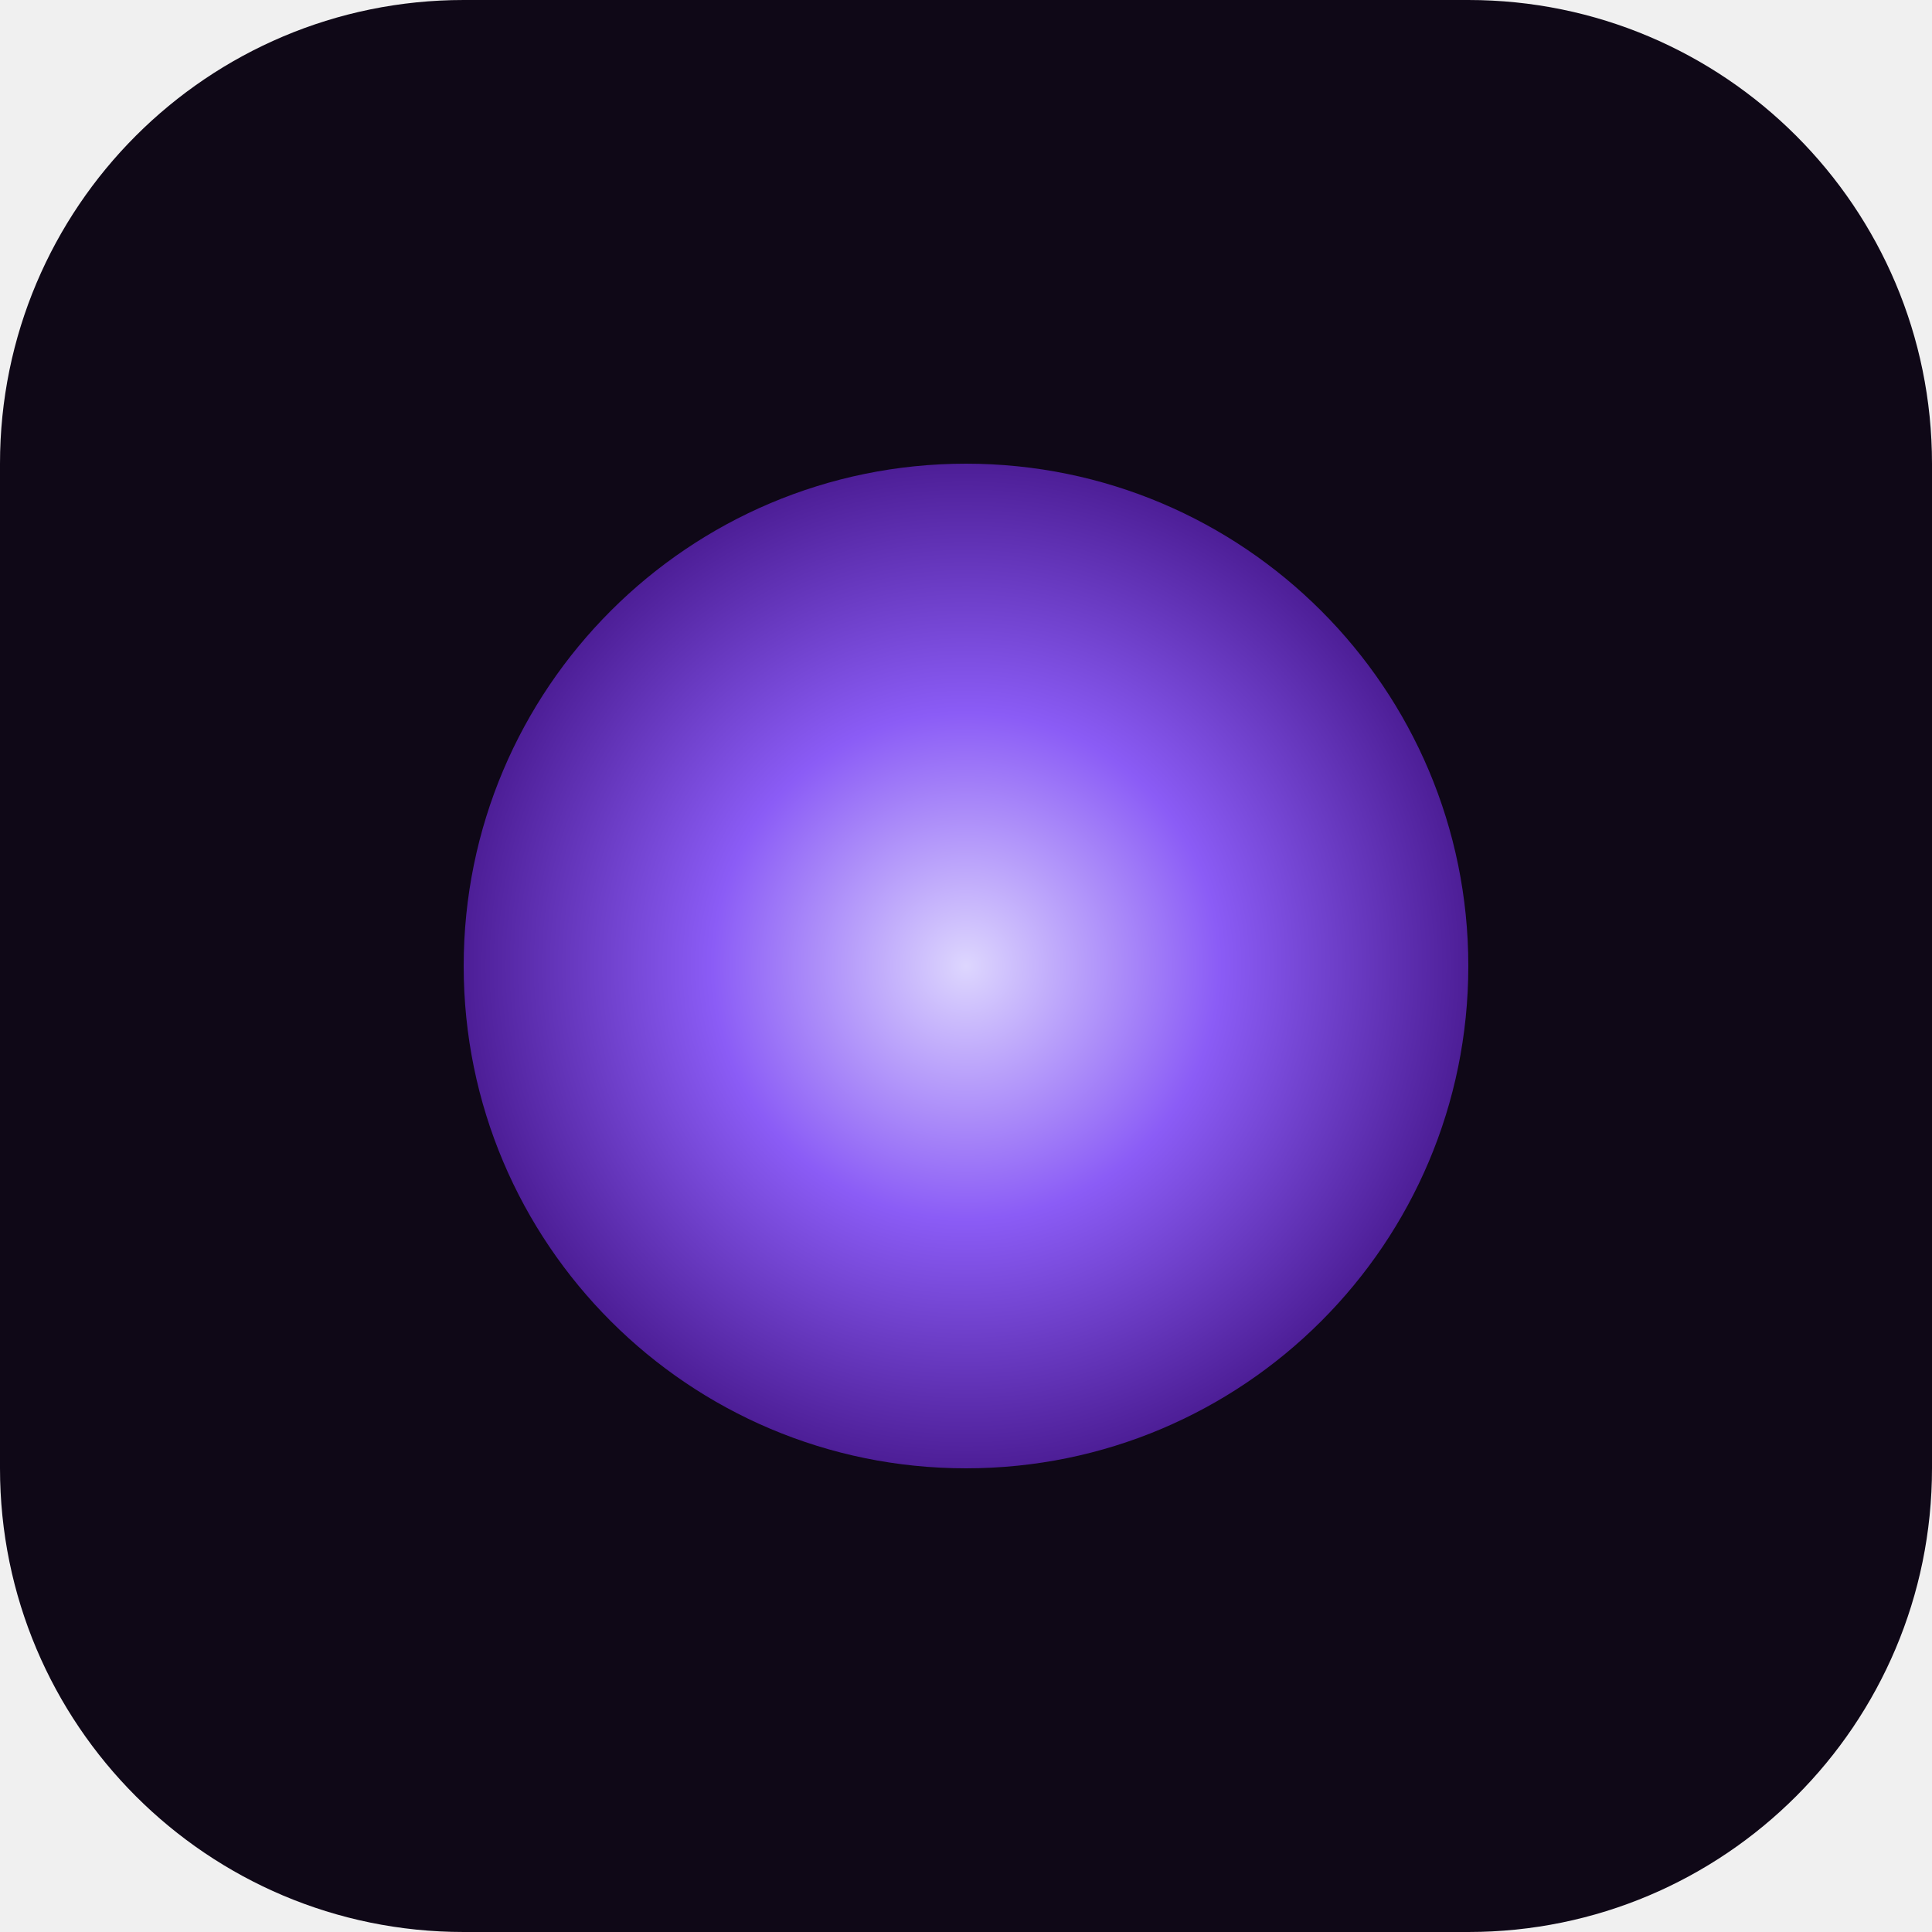
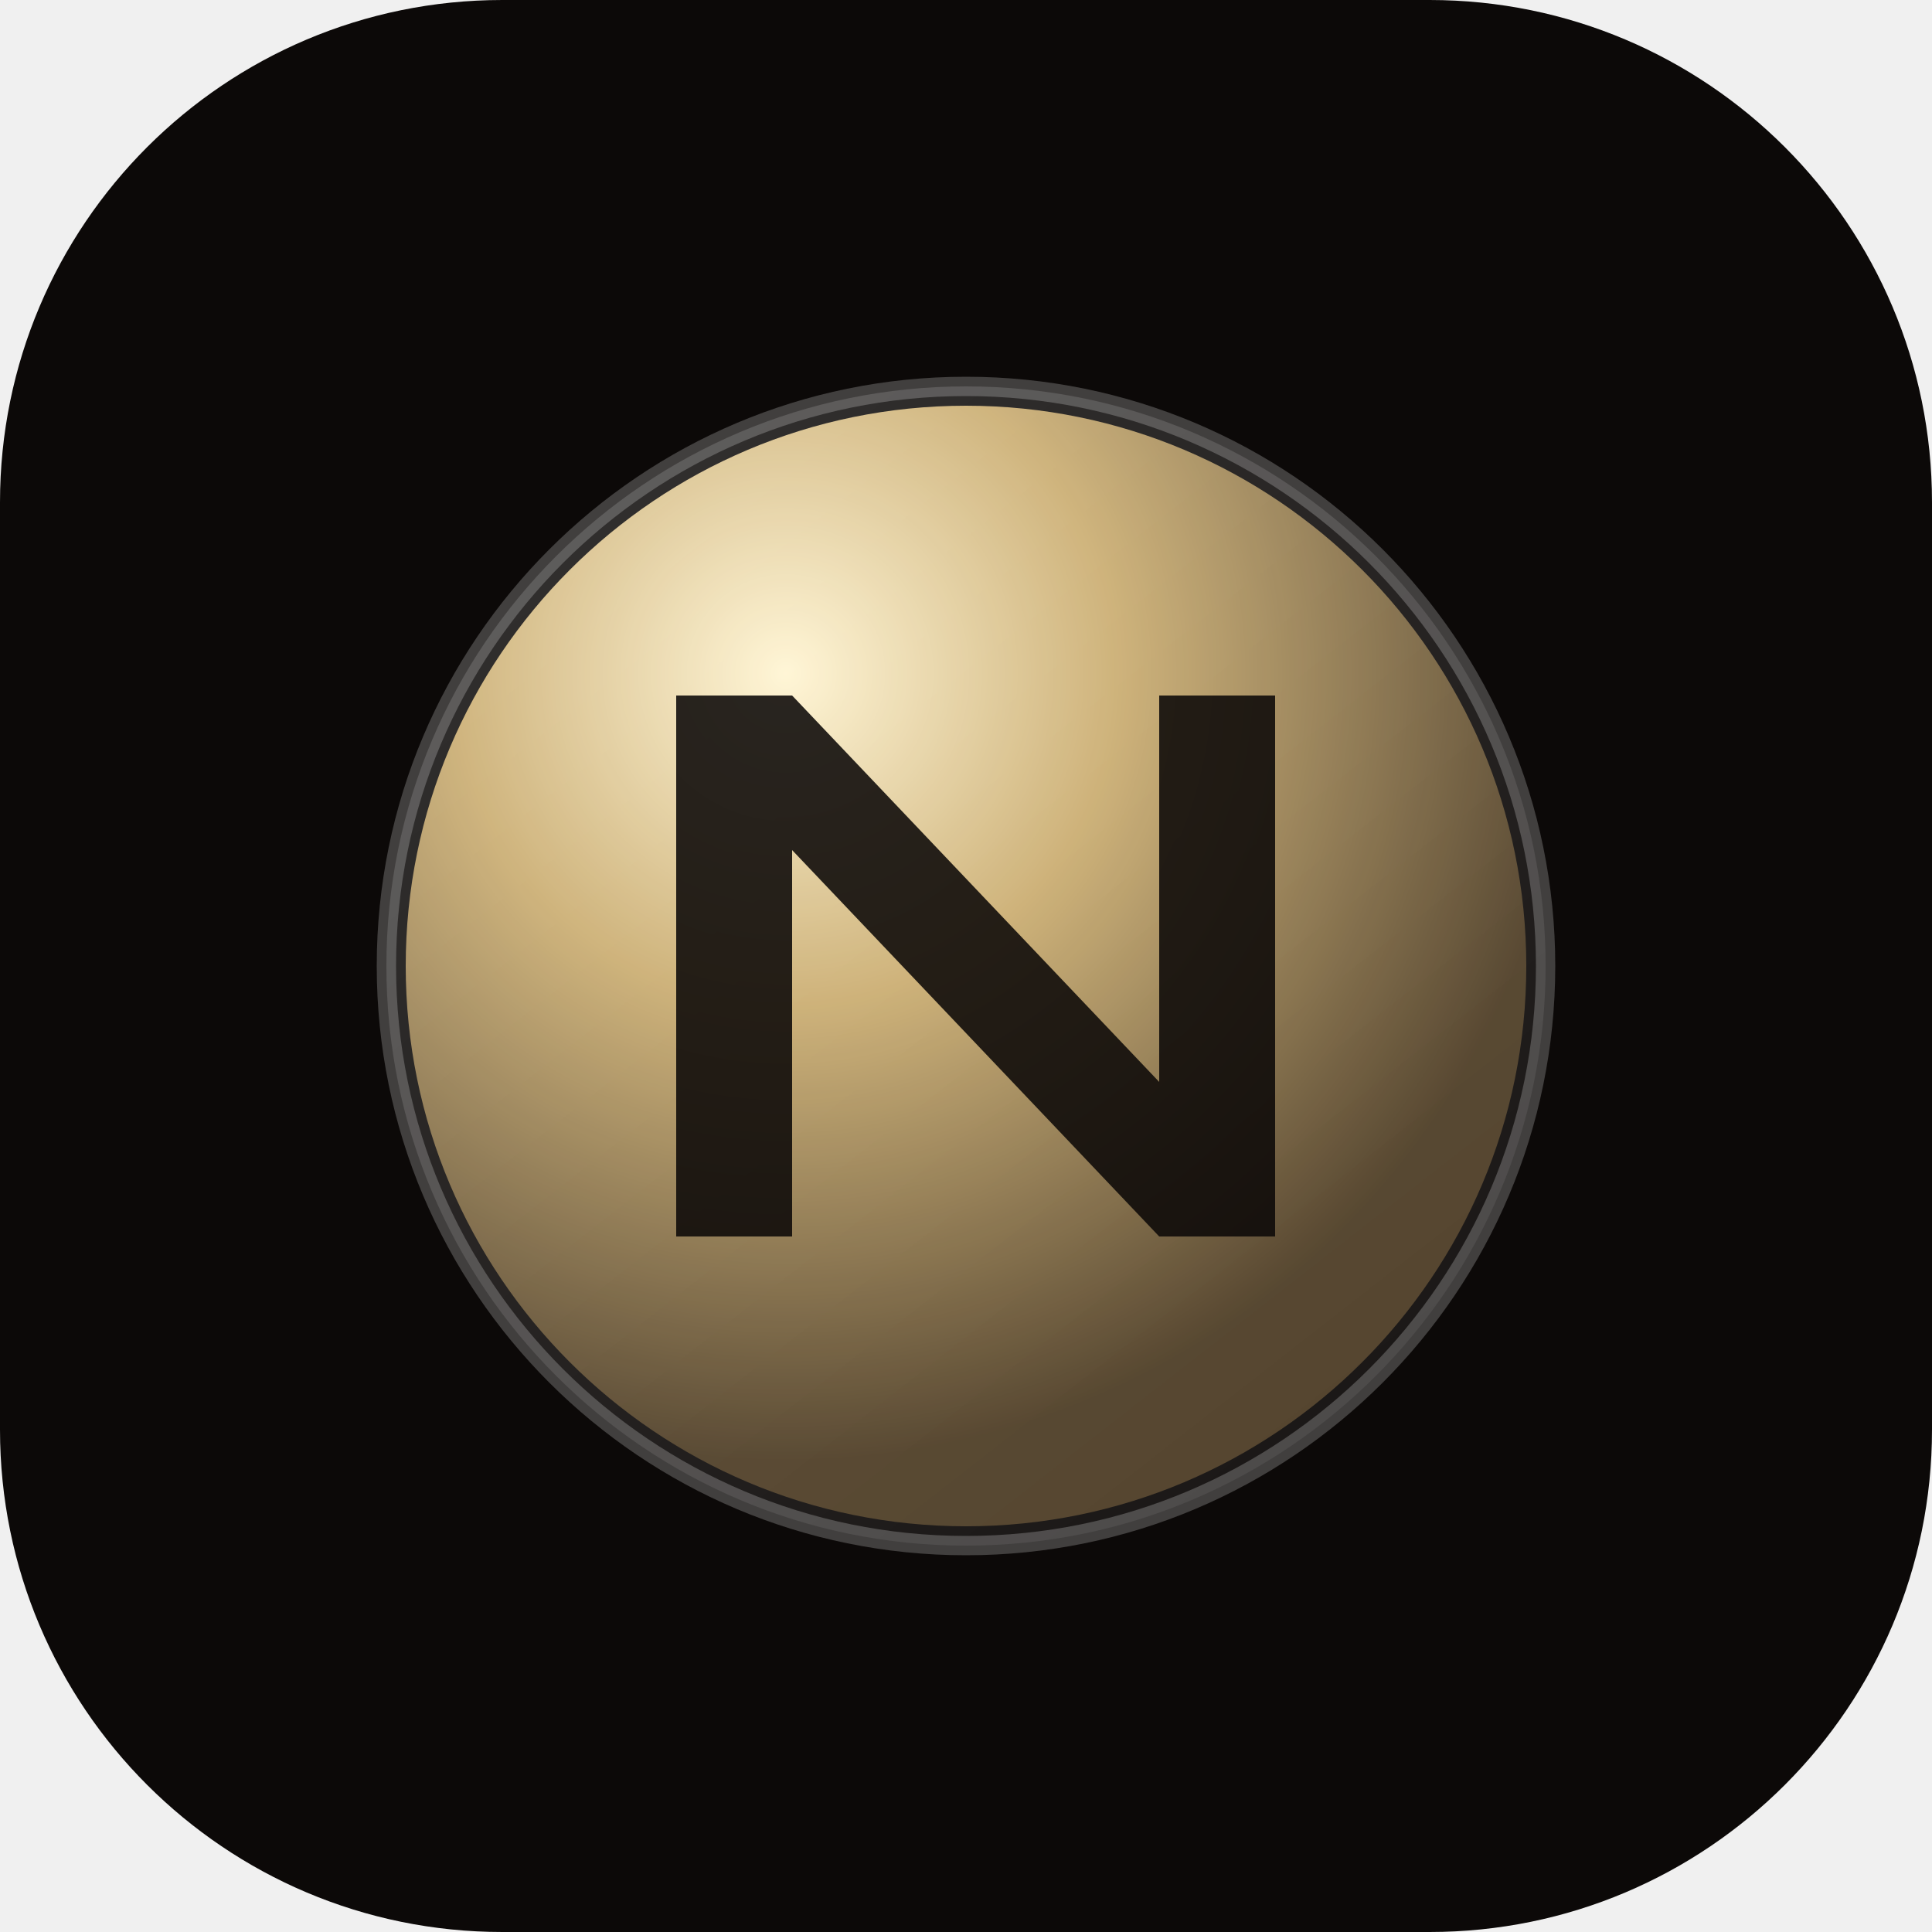
<svg xmlns="http://www.w3.org/2000/svg" viewBox="0 0 100 100">
  <defs>
-     <radialGradient id="g" cx="50%" cy="50%">
-       <stop offset="0%" stop-color="#DDD6FE" />
-       <stop offset="50%" stop-color="#8B5CF6" />
-       <stop offset="100%" stop-color="#4C1D95" />
+     <radialGradient id="orb" cx="34%" cy="24%" r="70%">
+       <stop offset="0%" stop-color="#FFF4D0" />
+       <stop offset="42%" stop-color="#C8A96A" />
+       <stop offset="100%" stop-color="#4A3921" />
    </radialGradient>
+     <linearGradient id="glass" x1="18" y1="10" x2="82" y2="92" gradientUnits="userSpaceOnUse">
+       <stop offset="0%" stop-color="#FFFFFF" stop-opacity="0.18" />
+       <stop offset="100%" stop-color="#FFFFFF" stop-opacity="0.03" />
+     </linearGradient>
  </defs>
-   <rect width="100" height="100" rx="24" fill="#0F0817" />
-   <circle cx="50" cy="50" r="26" fill="url(#g)" />
+   <rect width="100" height="100" rx="26" fill="#0C0908" />
+   <circle cx="50" cy="50" r="29" fill="url(#orb)" />
+   <circle cx="50" cy="50" r="30" fill="url(#glass)" stroke="#FFFFFF" stroke-opacity="0.22" />
+   <path d="M35 64V36h6l19 20V36h6v28h-6L41 44v20h-6Z" fill="#0C0908" opacity="0.88" />
</svg>
